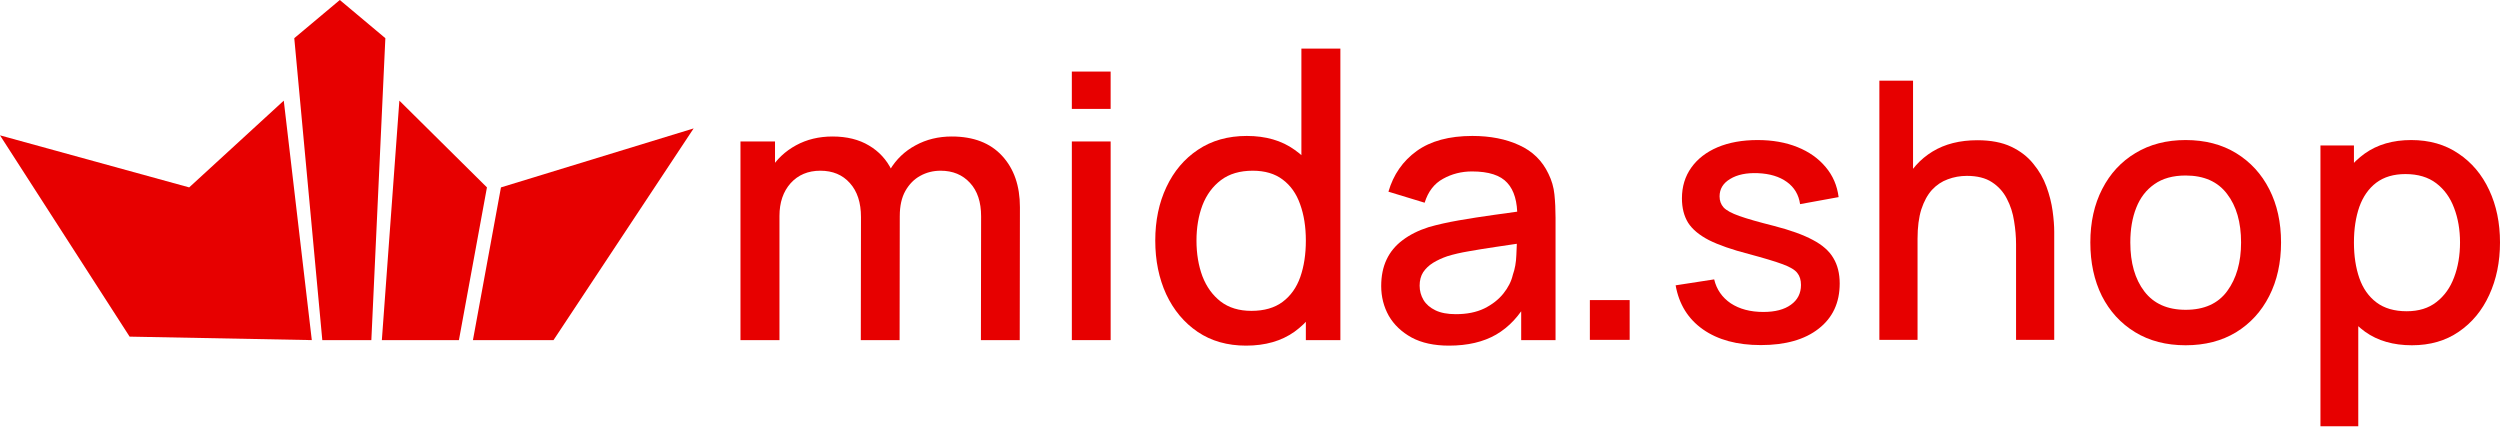
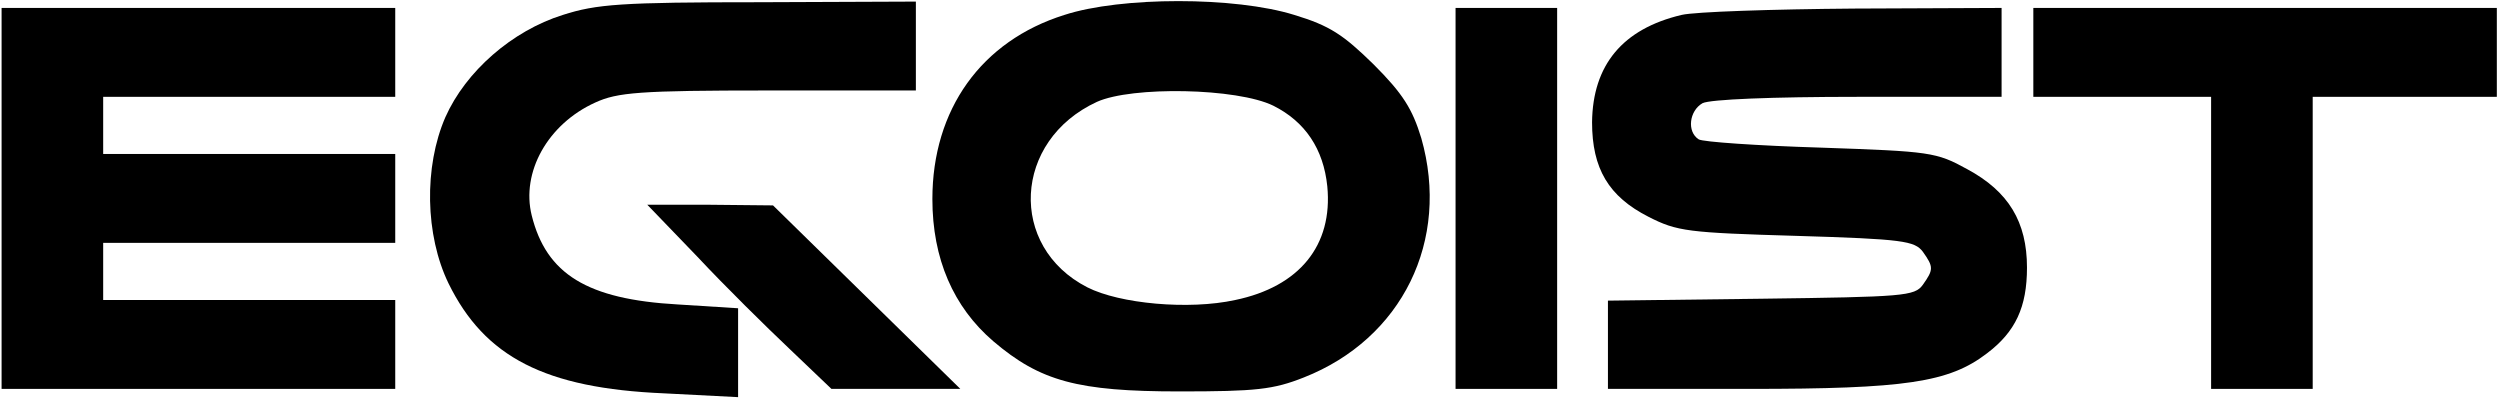
- <svg xmlns="http://www.w3.org/2000/svg" width="217" height="37" viewBox="0 0 217 37" fill="none">
-   <path d="M11.251 29.22L0 11.748L16.421 16.266L24.631 8.736L27.064 29.521L11.251 29.22Z" fill="#E70000" />
-   <path d="M27.976 29.521L25.543 3.314L29.496 0L33.449 3.314L32.233 29.521H27.976Z" fill="#E70000" />
-   <path d="M33.145 29.521L34.665 8.736L42.267 16.266L39.834 29.521H33.145Z" fill="#E70000" />
-   <path d="M41.051 29.521L43.483 16.267L60.208 11.146L48.045 29.521H41.051Z" fill="#E70000" />
-   <path d="M85.144 29.522L85.16 18.777C85.16 17.532 84.838 16.563 84.193 15.871C83.549 15.169 82.7 14.818 81.647 14.818C81.002 14.818 80.411 14.966 79.874 15.265C79.348 15.552 78.918 15.988 78.585 16.574C78.263 17.148 78.101 17.872 78.101 18.745L76.474 17.931C76.452 16.717 76.71 15.653 77.247 14.738C77.795 13.822 78.537 13.115 79.471 12.614C80.406 12.103 81.454 11.848 82.614 11.848C84.494 11.848 85.95 12.407 86.981 13.524C88.013 14.642 88.529 16.127 88.529 17.979L88.513 29.522H85.144ZM64.273 29.522V12.279H67.271V17.26H67.658V29.522H64.273ZM74.717 29.522L74.733 18.841C74.733 17.585 74.411 16.6 73.766 15.887C73.132 15.174 72.278 14.818 71.204 14.818C70.14 14.818 69.28 15.179 68.625 15.903C67.98 16.627 67.658 17.574 67.658 18.745L66.046 17.723C66.046 16.595 66.32 15.589 66.868 14.706C67.416 13.822 68.157 13.125 69.092 12.614C70.027 12.103 71.085 11.848 72.267 11.848C73.503 11.848 74.556 12.109 75.426 12.63C76.296 13.141 76.957 13.86 77.408 14.786C77.87 15.712 78.101 16.787 78.101 18.011L78.085 29.522H74.717Z" fill="#E70000" />
-   <path d="M93.036 29.522V12.279H96.404V29.522H93.036Z" fill="#E70000" />
-   <path d="M108.158 30.001C106.536 30.001 105.134 29.602 103.952 28.803C102.78 28.005 101.873 26.919 101.228 25.546C100.594 24.163 100.277 22.609 100.277 20.884C100.277 19.149 100.599 17.601 101.244 16.238C101.889 14.865 102.802 13.785 103.984 12.998C105.176 12.199 106.589 11.8 108.222 11.8C109.866 11.8 111.247 12.199 112.364 12.998C113.493 13.785 114.341 14.865 114.911 16.238C115.491 17.611 115.781 19.16 115.781 20.884C115.781 22.609 115.491 24.157 114.911 25.53C114.331 26.903 113.476 27.994 112.348 28.803C111.22 29.602 109.823 30.001 108.158 30.001ZM108.625 26.983C109.732 26.983 110.635 26.722 111.333 26.201C112.031 25.679 112.542 24.961 112.864 24.046C113.186 23.13 113.348 22.076 113.348 20.884C113.348 19.692 113.181 18.639 112.848 17.723C112.526 16.808 112.021 16.095 111.333 15.584C110.656 15.073 109.791 14.818 108.738 14.818C107.621 14.818 106.702 15.089 105.982 15.632C105.262 16.175 104.725 16.904 104.371 17.819C104.027 18.734 103.855 19.756 103.855 20.884C103.855 22.023 104.027 23.056 104.371 23.982C104.725 24.897 105.252 25.626 105.95 26.169C106.659 26.712 107.551 26.983 108.625 26.983ZM113.348 29.522V17.117H112.961V4.218H116.345V29.522H113.348Z" fill="#E70000" />
-   <path d="M125.77 30.001C124.481 30.001 123.401 29.767 122.531 29.298C121.66 28.819 121 28.191 120.548 27.414C120.108 26.627 119.888 25.765 119.888 24.828C119.888 23.955 120.043 23.189 120.355 22.529C120.666 21.869 121.128 21.31 121.741 20.852C122.353 20.384 123.105 20.006 123.997 19.719C124.771 19.495 125.646 19.299 126.624 19.128C127.602 18.958 128.628 18.798 129.702 18.649C130.788 18.5 131.862 18.351 132.926 18.202L131.701 18.873C131.722 17.521 131.432 16.52 130.831 15.871C130.24 15.211 129.219 14.881 127.768 14.881C126.855 14.881 126.017 15.094 125.254 15.52C124.491 15.935 123.96 16.627 123.659 17.596L120.516 16.638C120.946 15.158 121.762 13.982 122.966 13.109C124.18 12.236 125.792 11.8 127.801 11.8C129.359 11.8 130.712 12.066 131.862 12.598C133.022 13.12 133.871 13.95 134.408 15.089C134.688 15.653 134.86 16.249 134.924 16.877C134.989 17.505 135.021 18.181 135.021 18.905V29.522H132.039V25.578L132.62 26.089C131.9 27.409 130.981 28.393 129.864 29.043C128.757 29.681 127.392 30.001 125.77 30.001ZM126.366 27.27C127.323 27.27 128.145 27.106 128.832 26.776C129.52 26.435 130.073 26.004 130.492 25.482C130.911 24.961 131.185 24.418 131.314 23.854C131.497 23.343 131.599 22.768 131.62 22.13C131.653 21.491 131.669 20.98 131.669 20.597L132.765 20.996C131.701 21.156 130.734 21.299 129.864 21.427C128.993 21.555 128.204 21.683 127.494 21.81C126.796 21.927 126.173 22.071 125.625 22.241C125.163 22.401 124.749 22.593 124.384 22.816C124.029 23.04 123.745 23.311 123.53 23.63C123.326 23.95 123.224 24.338 123.224 24.796C123.224 25.243 123.336 25.658 123.562 26.041C123.788 26.414 124.132 26.712 124.594 26.935C125.056 27.159 125.646 27.27 126.366 27.27Z" fill="#E70000" />
-   <path d="M138 29.5V26.047H141.455V29.5H138Z" fill="#E70000" />
-   <path d="M152.839 29.953C150.786 29.953 149.113 29.5 147.821 28.594C146.529 27.688 145.737 26.412 145.445 24.766L148.79 24.25C148.999 25.125 149.478 25.818 150.228 26.328C150.989 26.828 151.932 27.078 153.058 27.078C154.079 27.078 154.876 26.87 155.449 26.453C156.033 26.037 156.325 25.463 156.325 24.734C156.325 24.307 156.221 23.963 156.012 23.703C155.814 23.432 155.392 23.177 154.746 22.938C154.1 22.698 153.115 22.401 151.792 22.047C150.343 21.672 149.191 21.271 148.337 20.844C147.493 20.406 146.888 19.901 146.524 19.328C146.169 18.745 145.992 18.042 145.992 17.219C145.992 16.198 146.263 15.307 146.805 14.547C147.347 13.787 148.108 13.198 149.087 12.781C150.077 12.365 151.234 12.156 152.558 12.156C153.85 12.156 155.001 12.359 156.012 12.766C157.023 13.172 157.841 13.75 158.466 14.5C159.092 15.24 159.467 16.109 159.592 17.109L156.247 17.719C156.132 16.906 155.752 16.266 155.106 15.797C154.459 15.328 153.62 15.073 152.589 15.031C151.599 14.99 150.796 15.156 150.181 15.531C149.567 15.896 149.259 16.401 149.259 17.047C149.259 17.422 149.374 17.74 149.603 18C149.843 18.26 150.301 18.51 150.979 18.75C151.656 18.99 152.657 19.276 153.98 19.609C155.397 19.974 156.523 20.38 157.357 20.828C158.19 21.266 158.784 21.792 159.139 22.406C159.503 23.01 159.686 23.745 159.686 24.609C159.686 26.276 159.076 27.583 157.857 28.531C156.648 29.479 154.975 29.953 152.839 29.953Z" fill="#E70000" />
-   <path d="M174.994 29.5V21.203C174.994 20.547 174.936 19.875 174.822 19.188C174.717 18.49 174.509 17.844 174.196 17.25C173.894 16.656 173.462 16.177 172.899 15.812C172.346 15.448 171.622 15.266 170.726 15.266C170.142 15.266 169.59 15.365 169.069 15.562C168.548 15.75 168.089 16.057 167.693 16.484C167.308 16.912 167 17.474 166.771 18.172C166.552 18.87 166.443 19.719 166.443 20.719L164.411 19.953C164.411 18.422 164.697 17.073 165.27 15.906C165.844 14.729 166.667 13.812 167.74 13.156C168.814 12.5 170.111 12.172 171.633 12.172C172.8 12.172 173.779 12.359 174.571 12.734C175.363 13.109 176.004 13.604 176.494 14.219C176.994 14.823 177.375 15.484 177.635 16.203C177.896 16.922 178.073 17.625 178.167 18.312C178.261 19 178.307 19.604 178.307 20.125V29.5H174.994ZM163.129 29.5V7H166.052V19.141H166.443V29.5H163.129Z" fill="#E70000" />
-   <path d="M189.711 29.969C188.022 29.969 186.558 29.588 185.318 28.828C184.078 28.068 183.119 27.021 182.442 25.688C181.775 24.344 181.441 22.797 181.441 21.047C181.441 19.287 181.785 17.74 182.473 16.406C183.161 15.062 184.125 14.021 185.365 13.281C186.605 12.531 188.054 12.156 189.711 12.156C191.399 12.156 192.863 12.537 194.103 13.297C195.343 14.057 196.302 15.104 196.979 16.438C197.657 17.771 197.995 19.307 197.995 21.047C197.995 22.807 197.652 24.359 196.964 25.703C196.286 27.037 195.328 28.083 194.087 28.844C192.847 29.594 191.388 29.969 189.711 29.969ZM189.711 26.891C191.326 26.891 192.529 26.349 193.321 25.266C194.124 24.172 194.525 22.766 194.525 21.047C194.525 19.287 194.119 17.88 193.306 16.828C192.503 15.766 191.305 15.234 189.711 15.234C188.616 15.234 187.715 15.484 187.006 15.984C186.298 16.474 185.771 17.156 185.427 18.031C185.083 18.896 184.911 19.901 184.911 21.047C184.911 22.818 185.318 24.234 186.131 25.297C186.944 26.359 188.137 26.891 189.711 26.891Z" fill="#E70000" />
-   <path d="M209.356 29.969C207.741 29.969 206.386 29.578 205.292 28.797C204.197 28.005 203.369 26.938 202.806 25.594C202.243 24.25 201.962 22.734 201.962 21.047C201.962 19.359 202.238 17.844 202.791 16.5C203.353 15.156 204.177 14.099 205.26 13.328C206.355 12.547 207.699 12.156 209.293 12.156C210.877 12.156 212.243 12.547 213.389 13.328C214.546 14.099 215.437 15.156 216.062 16.5C216.687 17.833 217 19.349 217 21.047C217 22.734 216.687 24.255 216.062 25.609C215.447 26.953 214.567 28.016 213.42 28.797C212.284 29.578 210.93 29.969 209.356 29.969ZM201.415 37V12.625H204.322V24.766H204.698V37H201.415ZM208.903 27.016C209.945 27.016 210.805 26.75 211.482 26.219C212.17 25.688 212.68 24.974 213.014 24.078C213.358 23.172 213.53 22.162 213.53 21.047C213.53 19.943 213.358 18.943 213.014 18.047C212.68 17.151 212.165 16.438 211.466 15.906C210.768 15.375 209.877 15.109 208.793 15.109C207.772 15.109 206.928 15.359 206.261 15.859C205.604 16.359 205.114 17.057 204.791 17.953C204.479 18.849 204.322 19.88 204.322 21.047C204.322 22.213 204.479 23.245 204.791 24.141C205.104 25.037 205.599 25.74 206.276 26.25C206.954 26.76 207.829 27.016 208.903 27.016Z" fill="#E70000" />
-   <path d="M93.035 6.212V9.453H96.403V6.212H93.035Z" fill="#E70000" />
+ <svg xmlns="http://www.w3.org/2000/svg" width="525" height="84" viewBox="0 0 525 84" fill="none">
+   <path d="M118.2 3.134C107.533 6.467 97.8 15 93.533 24.6C89 35 89.266 49.4 94.2 59.534C101.8 75 114.466 81.534 139.4 82.6L155 83.4V74.067V64.734L142.333 63.934C123.266 62.867 114.733 57.534 111.666 45.267C109.4 36.2 115 26.067 125 21.534C129.666 19.4 134.2 19 161.4 19H192.333V9.667V0.334L159.4 0.467C130.466 0.467 125.266 0.867 118.2 3.134Z" fill="black" />
+   <path d="M223.533 3.134C206.067 8.6 195.8 23 195.8 41.8C195.8 54.334 200.2 64.467 208.6 71.667C218.467 80.067 226.333 82.2 247.667 82.2C263.8 82.2 267.4 81.8 273.8 79.267C294.467 71.133 304.6 50.467 298.467 29C296.6 22.867 294.6 19.667 288.467 13.534C282.067 7.267 279.267 5.4 271.8 3.134C259.4 -0.733 235.4 -0.733 223.533 3.134ZM267.4 22.2C274.067 25.534 277.933 31.267 278.733 39.133C279.933 51.533 272.867 60.2 259.4 63C249.667 65.133 235.133 63.8 228.333 60.334C211.667 51.8 212.733 29.534 230.333 21.4C237.667 18.067 259.8 18.467 267.4 22.2Z" fill="black" />
+   <path d="M0.333 41.667V81.667H41.667H83V72.334V63H52.333H21.667V57V51H52.333H83V41.667V32.334H52.333H21.667V26.334V20.334H52.333H83V11V1.667H41.667H0.333V41.667Z" fill="black" />
+   <path d="M305.667 41.667V81.667H316.333H327V41.667V1.667H316.333H305.667V41.667Z" fill="black" />
+   <path d="M353.133 3.134C340.733 6.067 334.467 13.667 334.333 25.667C334.333 35.4 337.8 41.267 346.2 45.534C352.2 48.6 354.467 48.867 377.267 49.534C399.667 50.2 402.067 50.6 403.8 52.867C406.067 56.067 406.067 56.6 403.8 59.8C402.067 62.2 399.8 62.334 369.8 62.734L337.667 63.134V72.467V81.667H367.4C400.067 81.667 409.267 80.334 417.267 74.2C423.267 69.667 425.667 64.467 425.667 56.2C425.667 46.6 421.8 40.2 413.133 35.534C406.6 31.934 405.4 31.8 382.333 31C369.133 30.6 357.533 29.8 356.733 29.267C354.2 27.667 354.733 23.267 357.533 21.667C359.133 20.867 372.067 20.334 390.2 20.334H420.333V11V1.667L389.4 1.8C372.333 1.934 355.933 2.467 353.133 3.134Z" fill="black" />
+   <path d="M427 11V20.334H445.667H464.333V51V81.667H475H485.667V51V20.334H505H524.333V11V1.667H475.667H427V11Z" fill="black" />
+   <path d="M146.467 53.934C152.2 60.067 161 68.734 165.8 73.267L174.6 81.667H188.2H201.667L181.933 62.334L162.333 43.134L149.133 43H135.933L146.467 53.934Z" fill="black" />
</svg>
